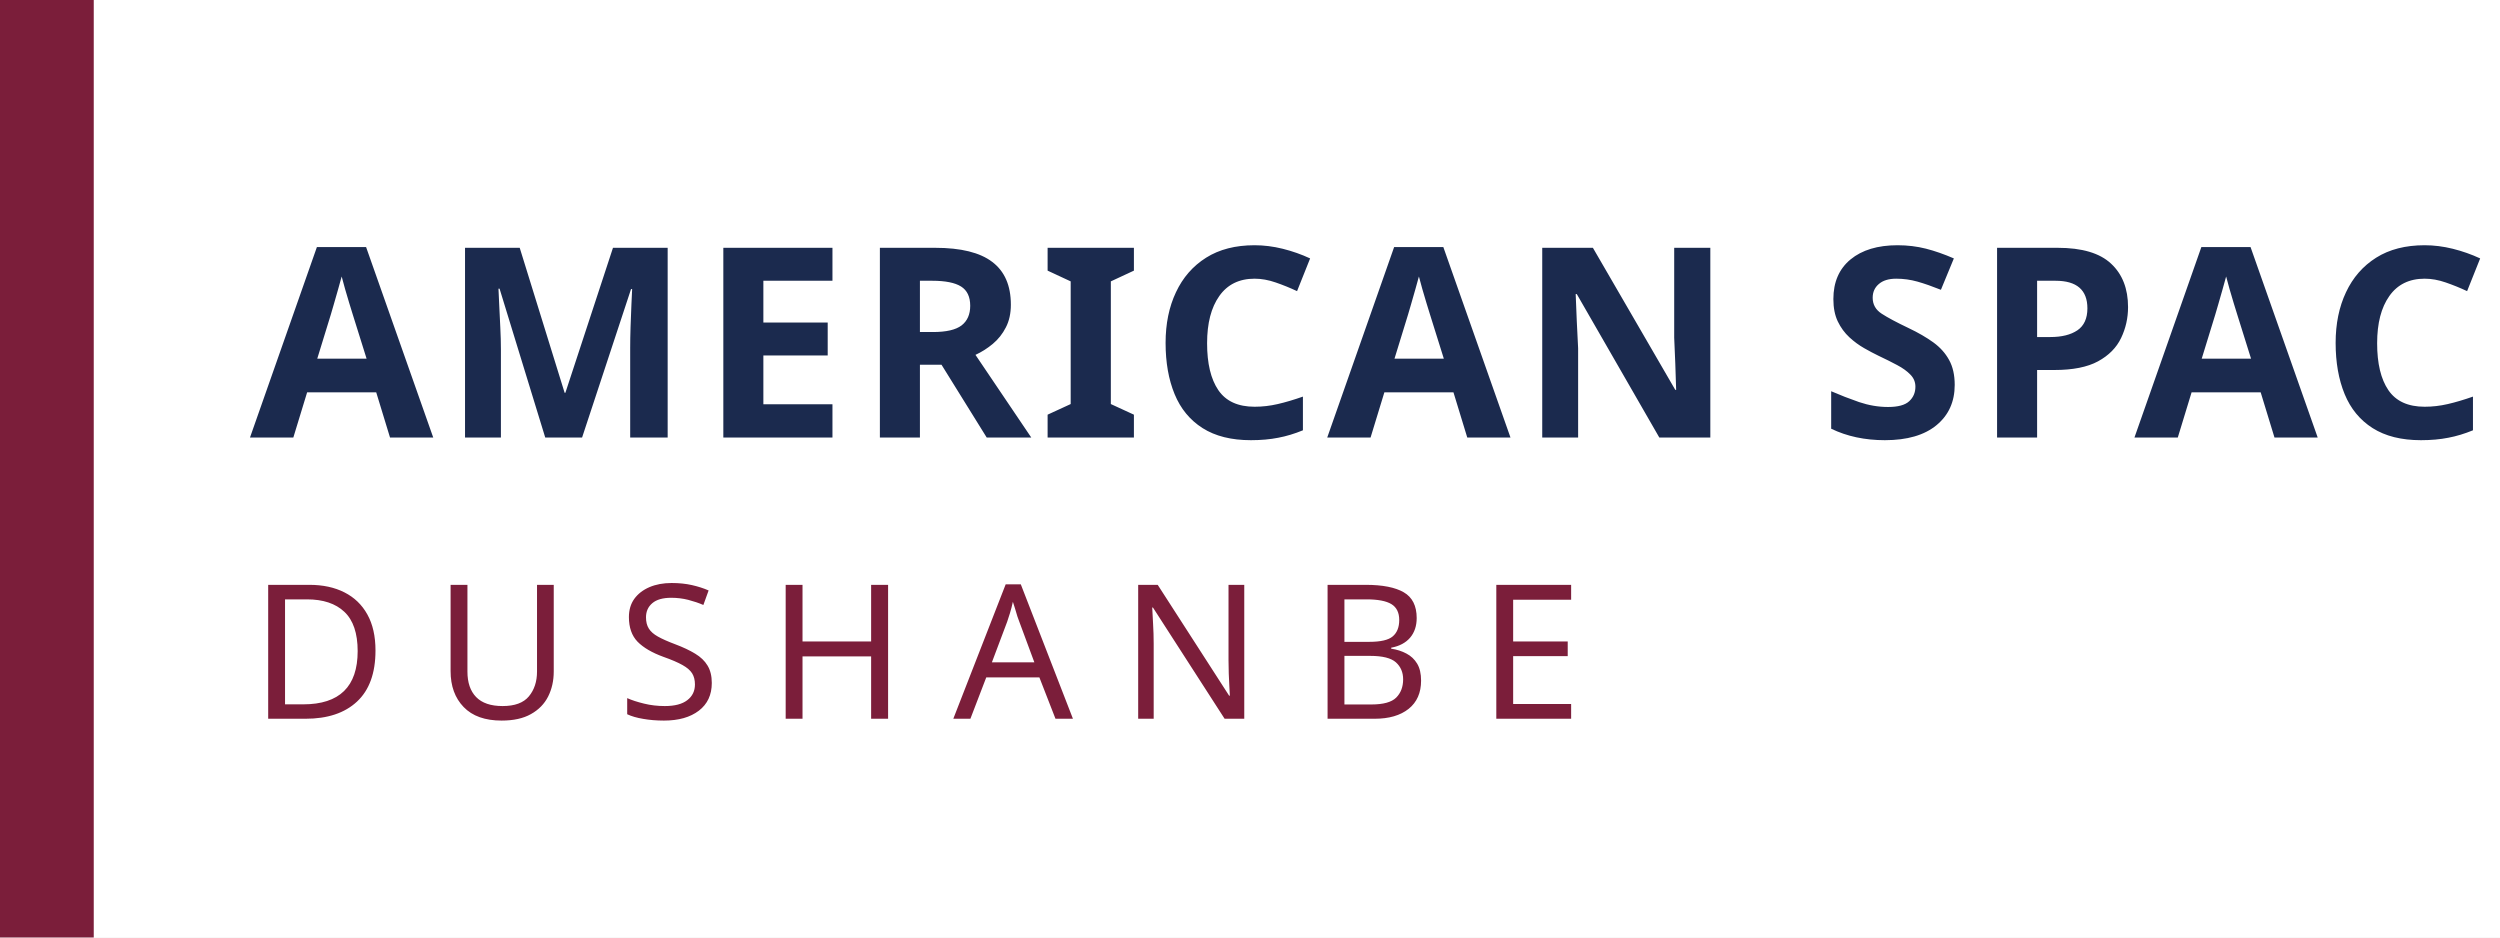
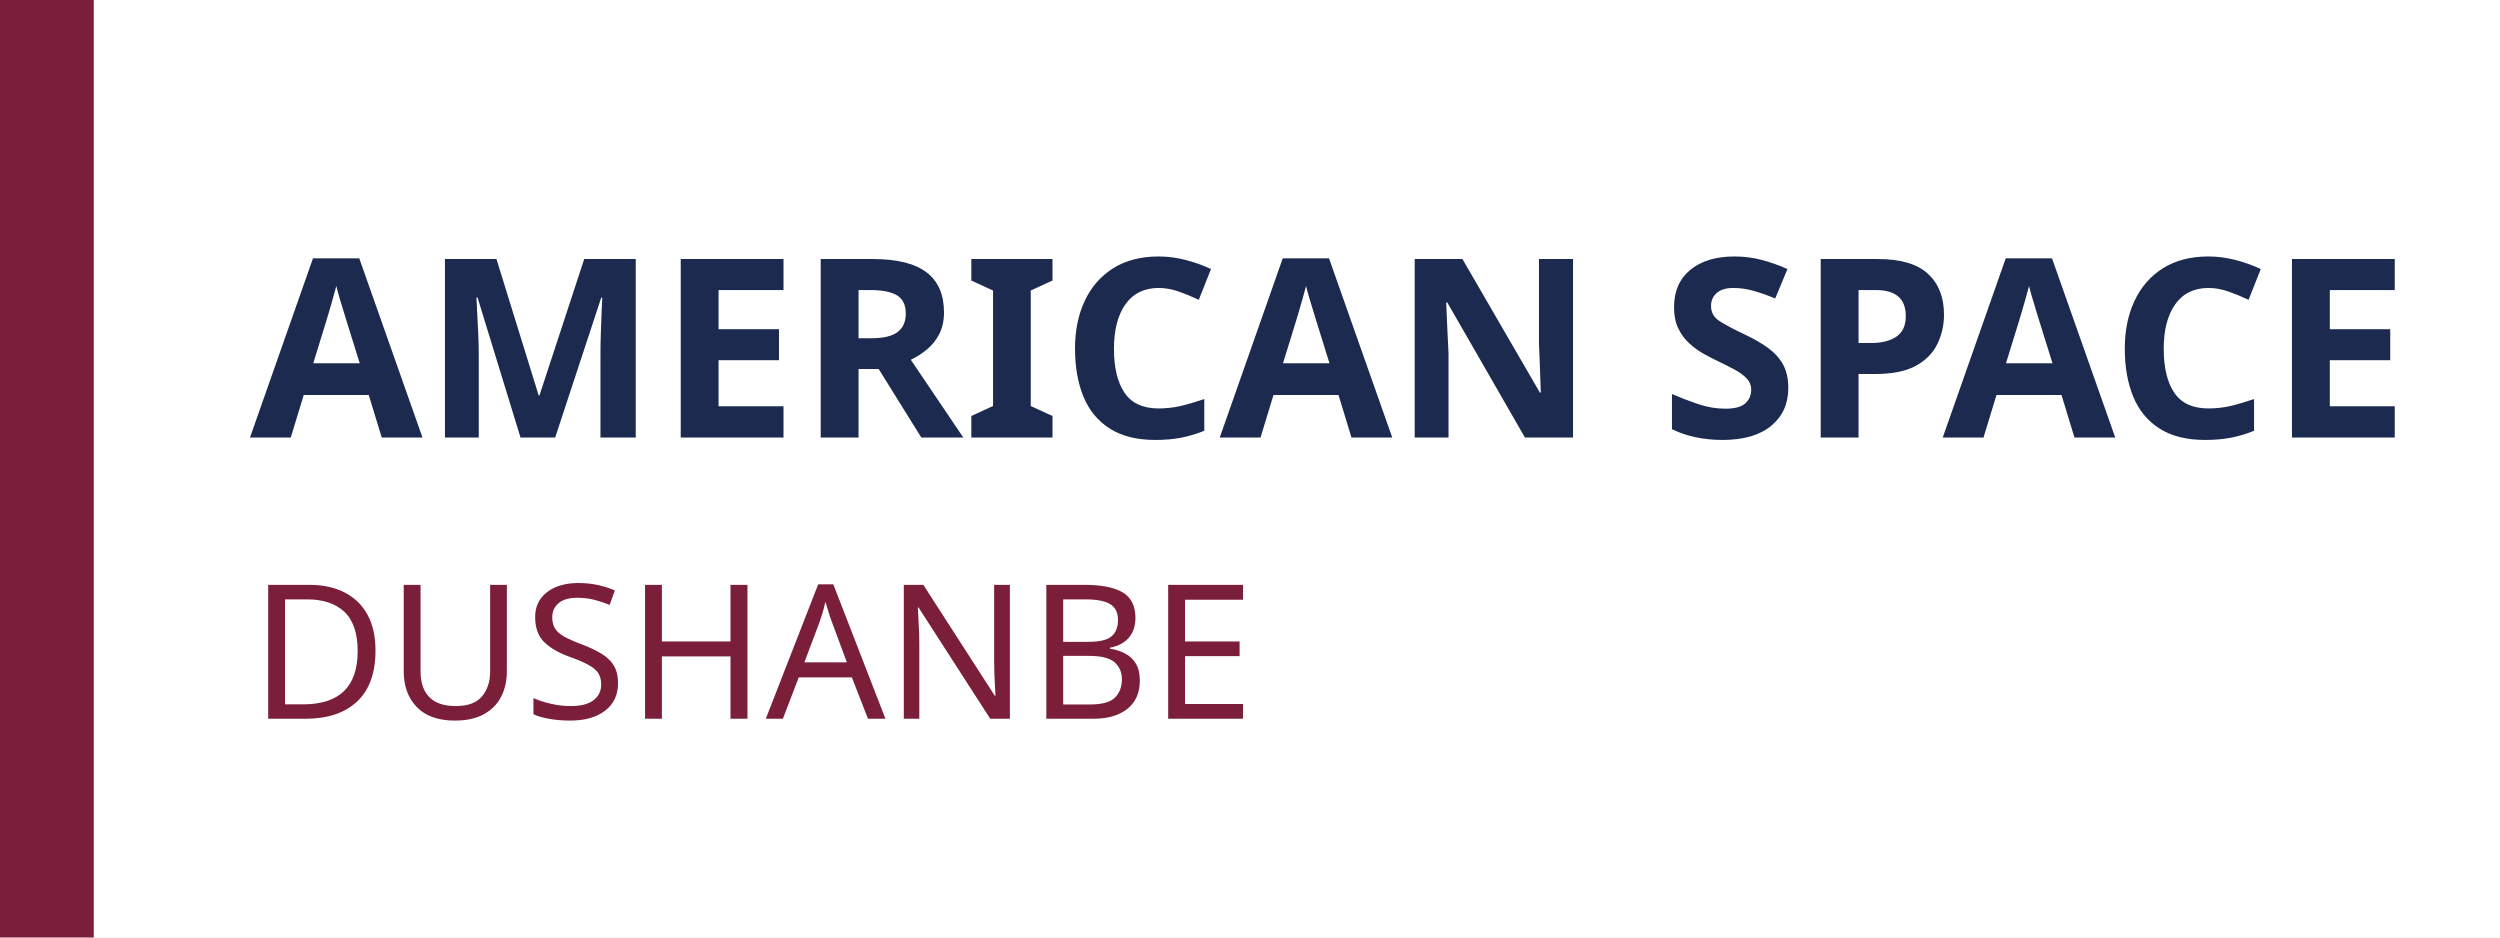
<svg xmlns="http://www.w3.org/2000/svg" viewBox="0 0 320 120" width="320" height="120">
  <rect x="0" y="0" width="320" height="120" fill="#ffffff" />
  <rect x="0" y="0" width="12" height="120" fill="#7b1e3a" />
-   <text x="32" y="56" font-family="Segoe UI, sans-serif" font-size="34" font-weight="700" fill="#1b2a4e" letter-spacing="1">AMERICAN SPACE</text>
-   <text x="32" y="92" font-family="Segoe UI, sans-serif" font-size="24" font-weight="400" fill="#7b1e3a" letter-spacing="6">DUSHANBE</text>
+   <text x="32" y="56" font-family="Segoe UI, sans-serif" font-size="32" font-weight="700" fill="#1b2a4e" textLength="272" lengthAdjust="spacingAndGlyphs">AMERICAN SPACE</text>
+   <text x="32" y="92" font-family="Segoe UI, sans-serif" font-size="24" font-weight="400" fill="#7b1e3a" textLength="200" lengthAdjust="spacing">DUSHANBE</text>
</svg>
